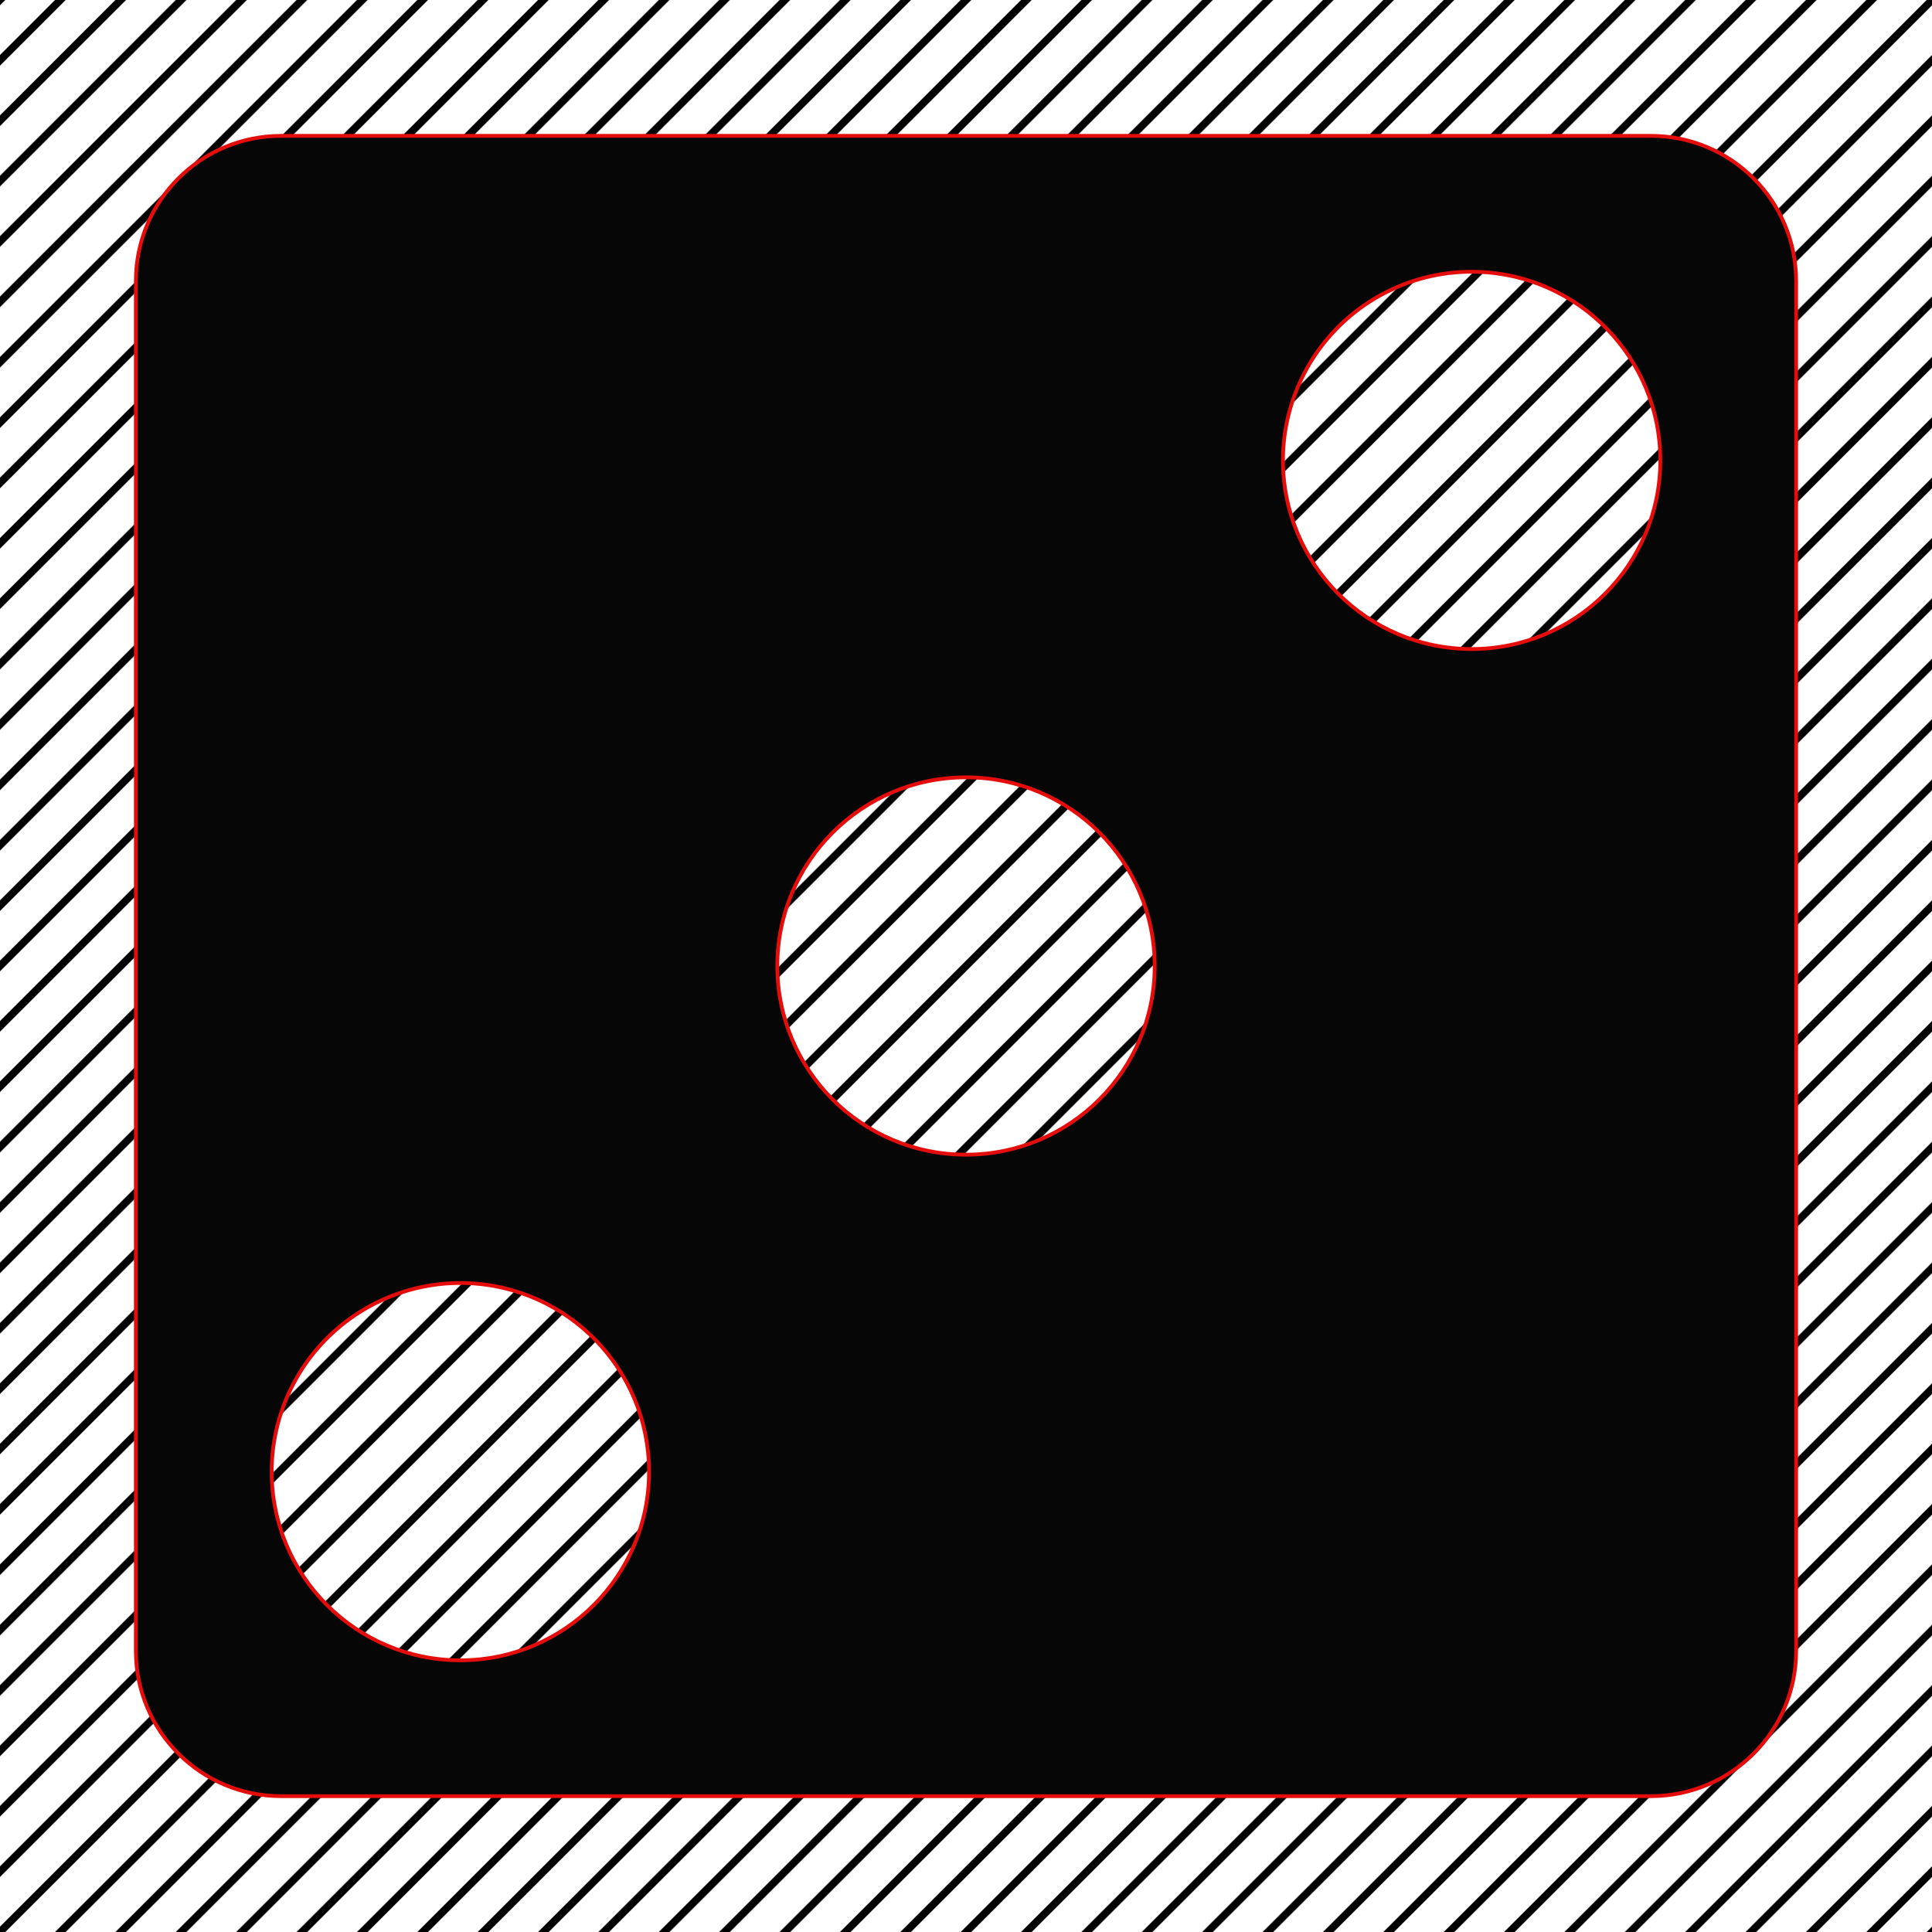
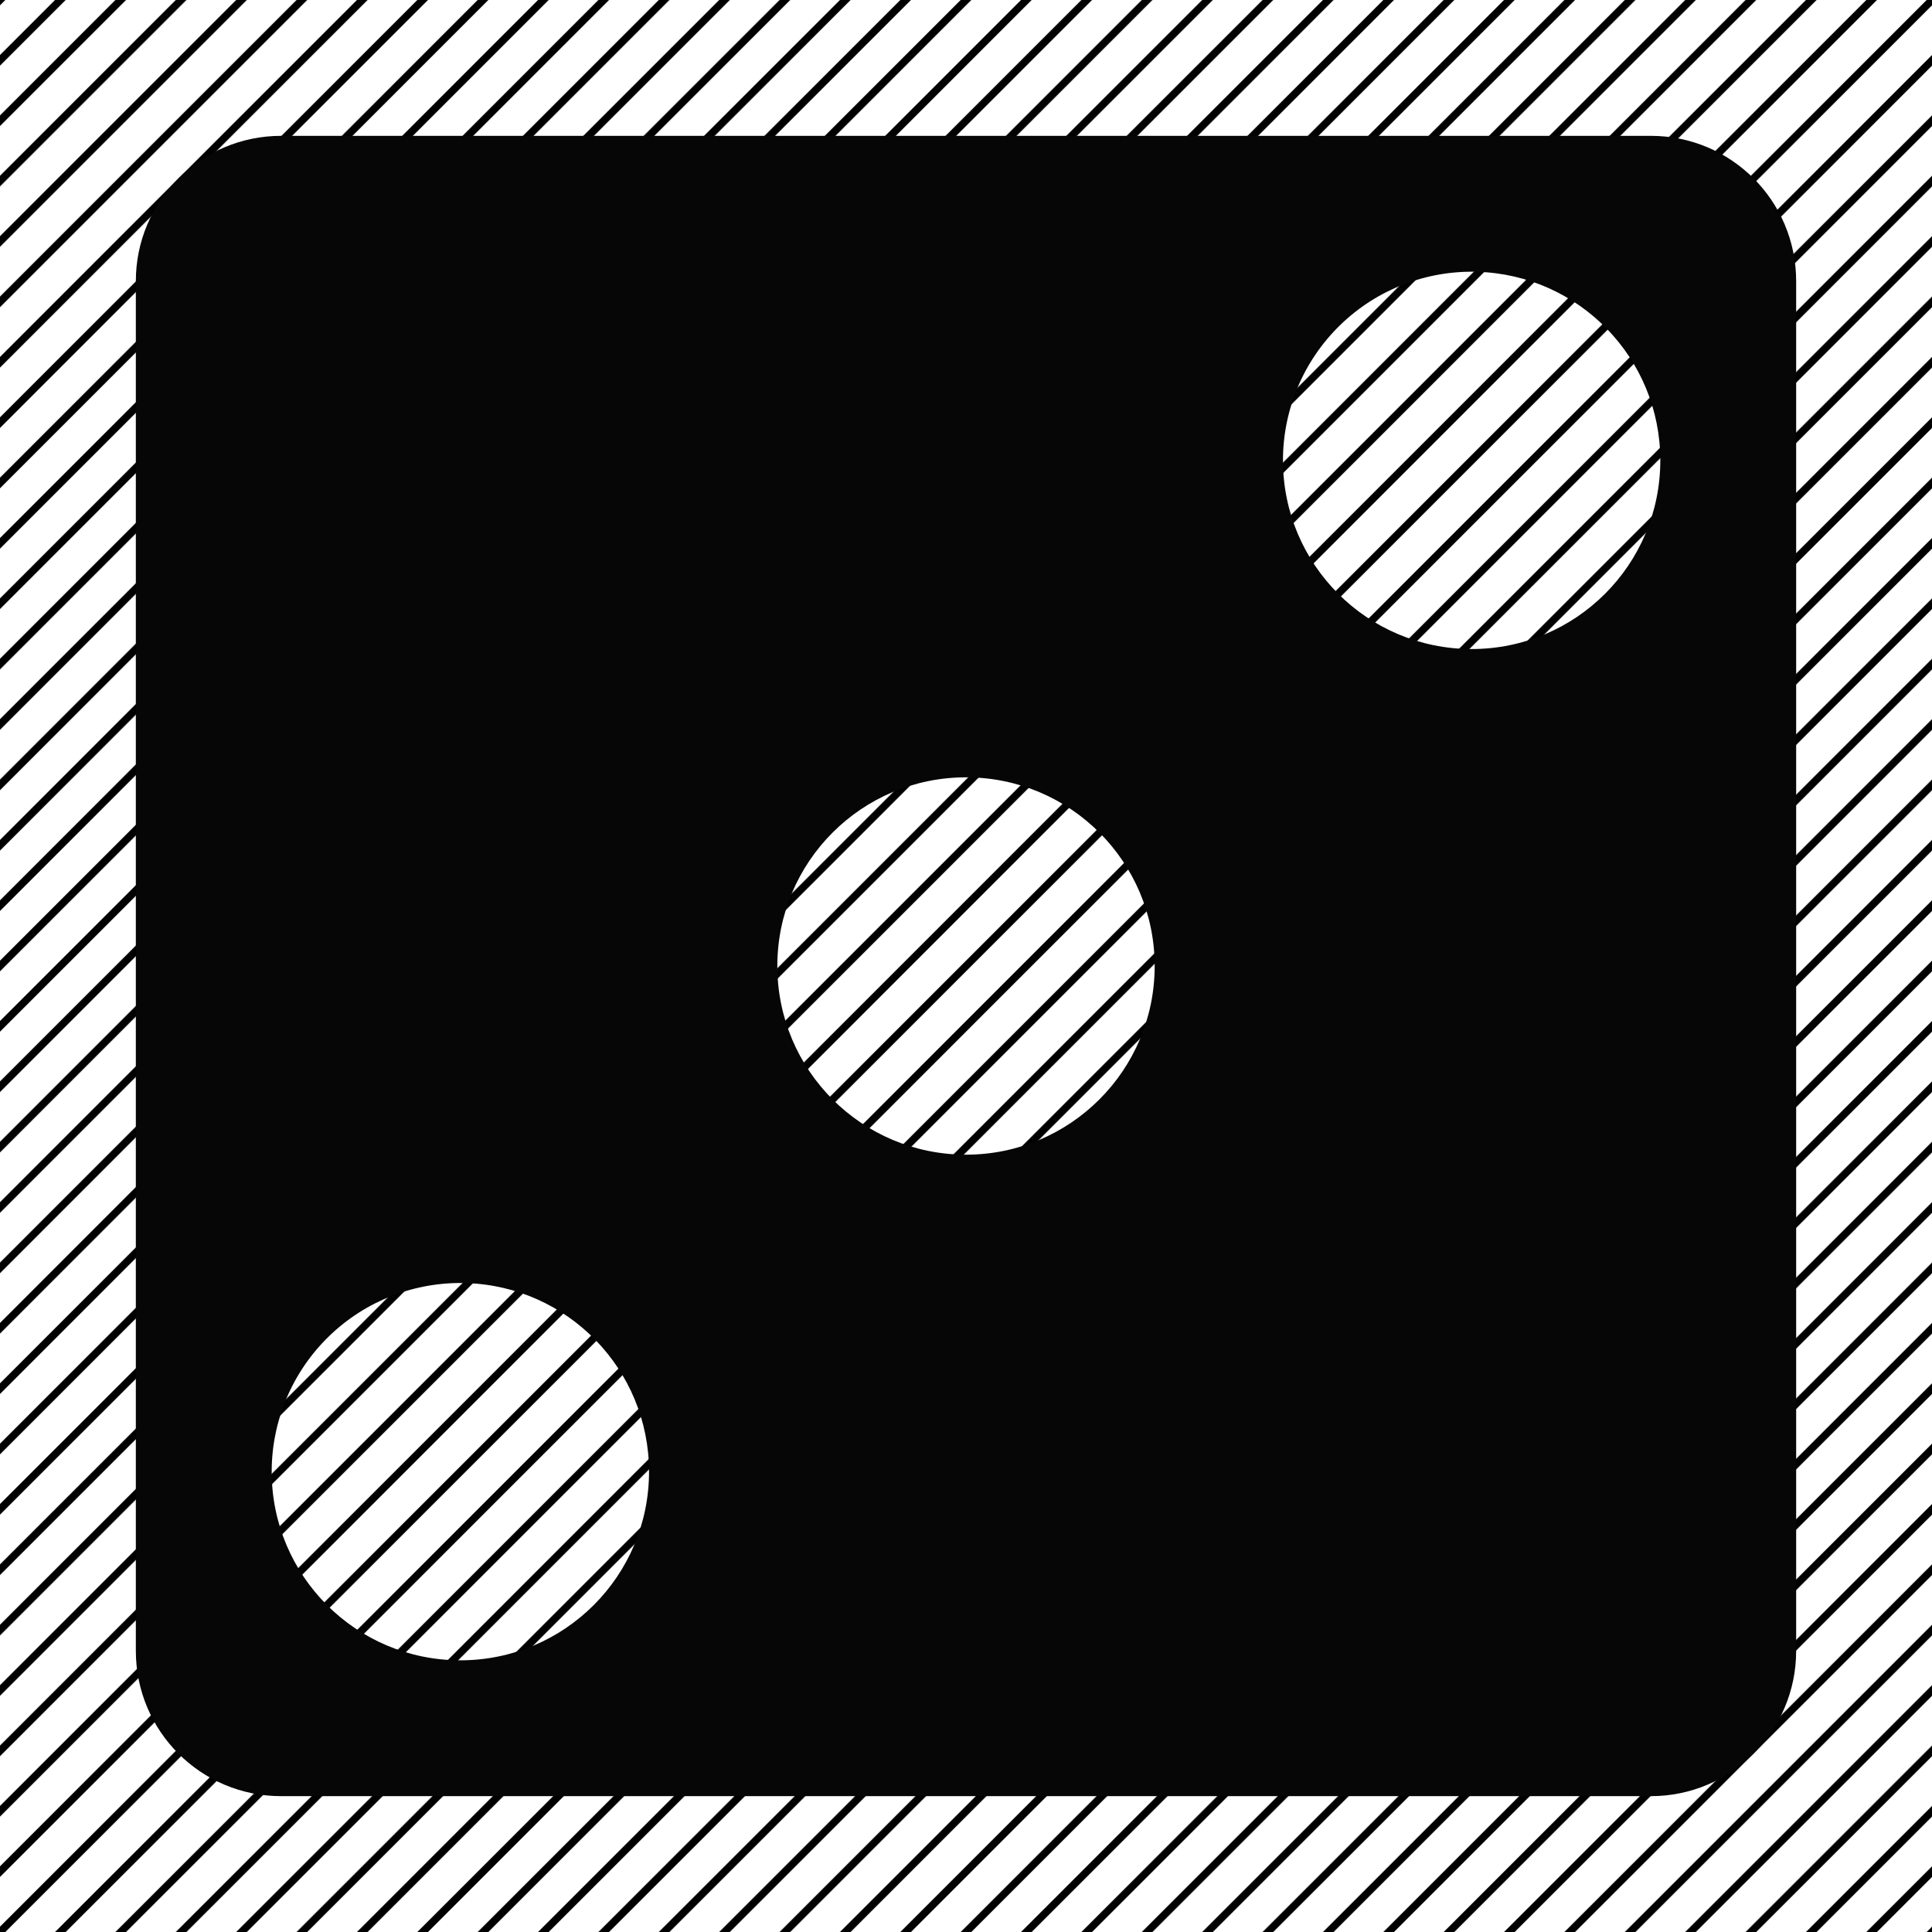
<svg xmlns="http://www.w3.org/2000/svg" viewBox="0 0 512 512" style="height: 100px; width: 100px;">
  <defs>
    <pattern>
      <pattern id="pattern" patternUnits="userSpaceOnUse" width="16" height="16">
        <path d="M 0,16 l 16,-16 M -4,4 l 8,-8 M 12,20 l 8,-8" stroke-width="2" shape-rendering="auto" stroke="#000" stroke-linecap="square" />
      </pattern>
    </pattern>
  </defs>
  <path d="M0 0h512v512H0z" fill="url(#pattern)" fill-opacity="1" />
  <g class="" transform="translate(0,0)" style="">
-     <path d="M74.5 36A38.5 38.5 0 0 0 36 74.5v363A38.5 38.5 0 0 0 74.5 476h363a38.5 38.5 0 0 0 38.5-38.5v-363A38.5 38.5 0 0 0 437.5 36h-363zm316.97 36.03A50 50 0 0 1 440 122a50 50 0 0 1-100 0 50 50 0 0 1 51.47-49.97zM256 206a50 50 0 0 1 0 100 50 50 0 0 1 0-100zM123.47 340.03A50 50 0 0 1 172 390a50 50 0 0 1-100 0 50 50 0 0 1 51.47-49.97z" fill="#060606" fill-opacity="1" stroke="#e50c0c" stroke-opacity="1" />
+     <path d="M74.5 36A38.5 38.5 0 0 0 36 74.5v363A38.5 38.5 0 0 0 74.5 476h363a38.5 38.5 0 0 0 38.5-38.5v-363A38.5 38.5 0 0 0 437.5 36h-363zm316.97 36.03A50 50 0 0 1 440 122a50 50 0 0 1-100 0 50 50 0 0 1 51.47-49.97zM256 206a50 50 0 0 1 0 100 50 50 0 0 1 0-100zM123.47 340.03A50 50 0 0 1 172 390a50 50 0 0 1-100 0 50 50 0 0 1 51.47-49.97z" fill="#060606" fill-opacity="1" stroke-opacity="1" />
  </g>
</svg>
